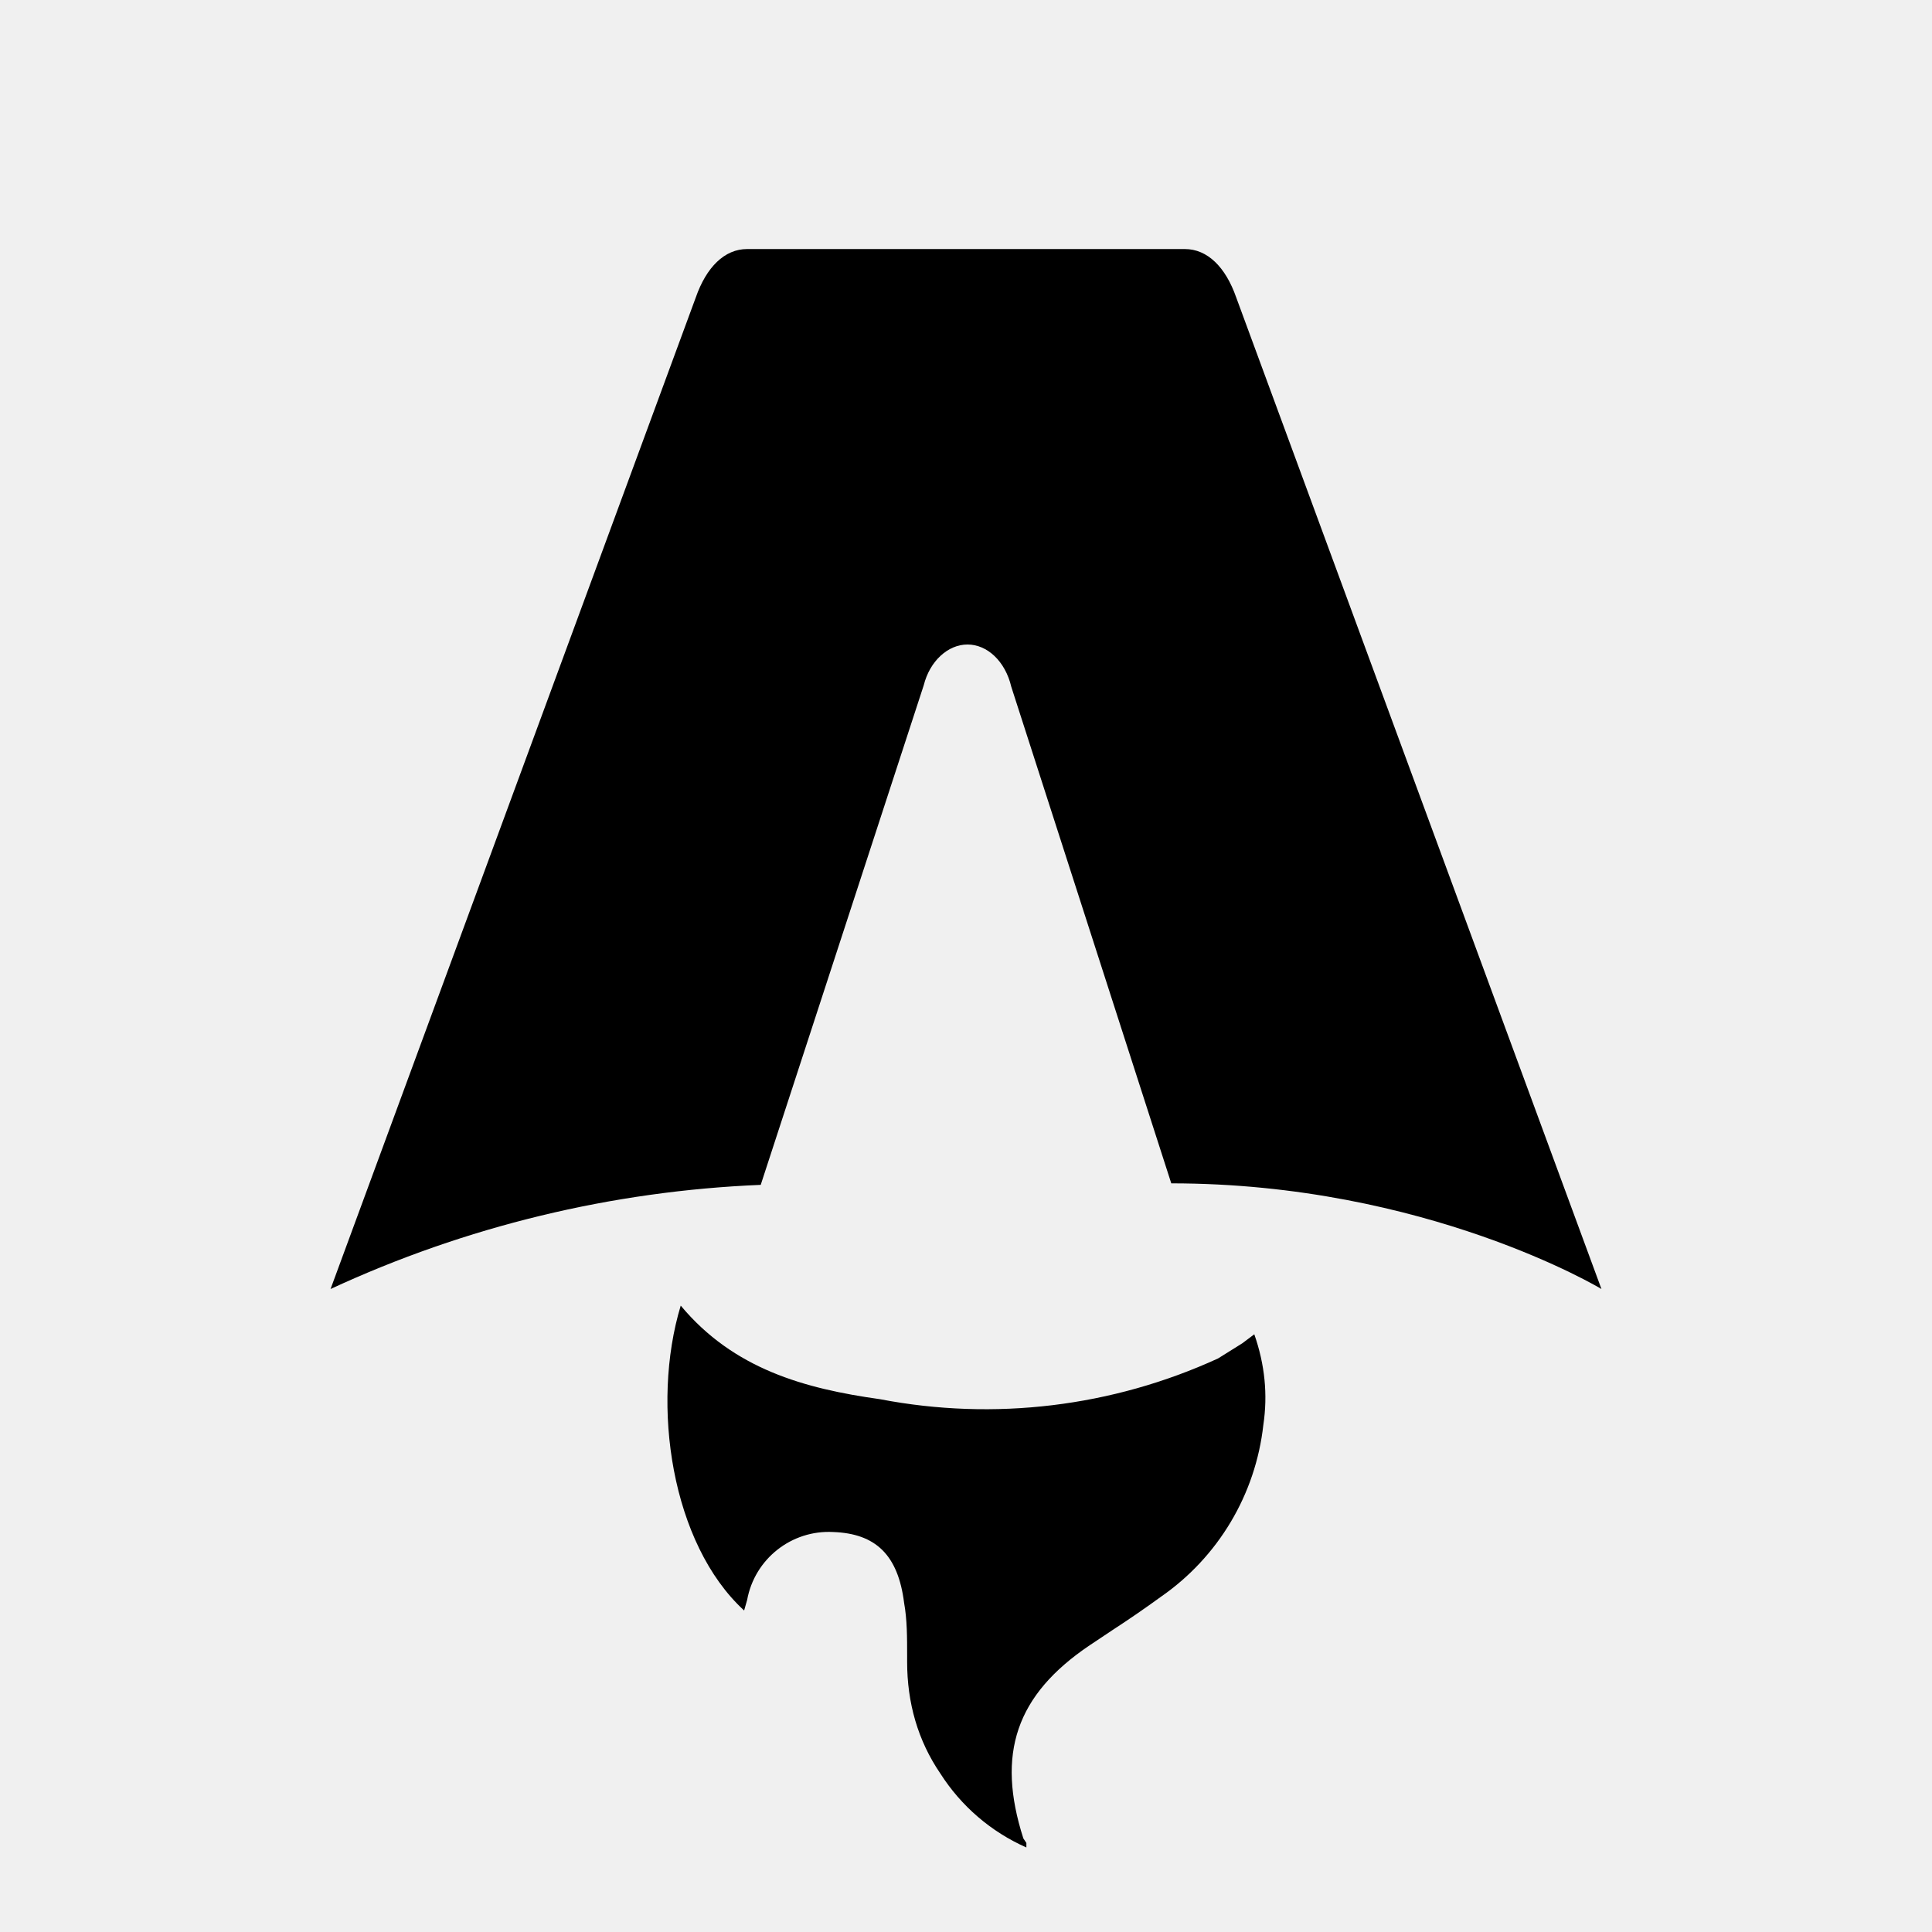
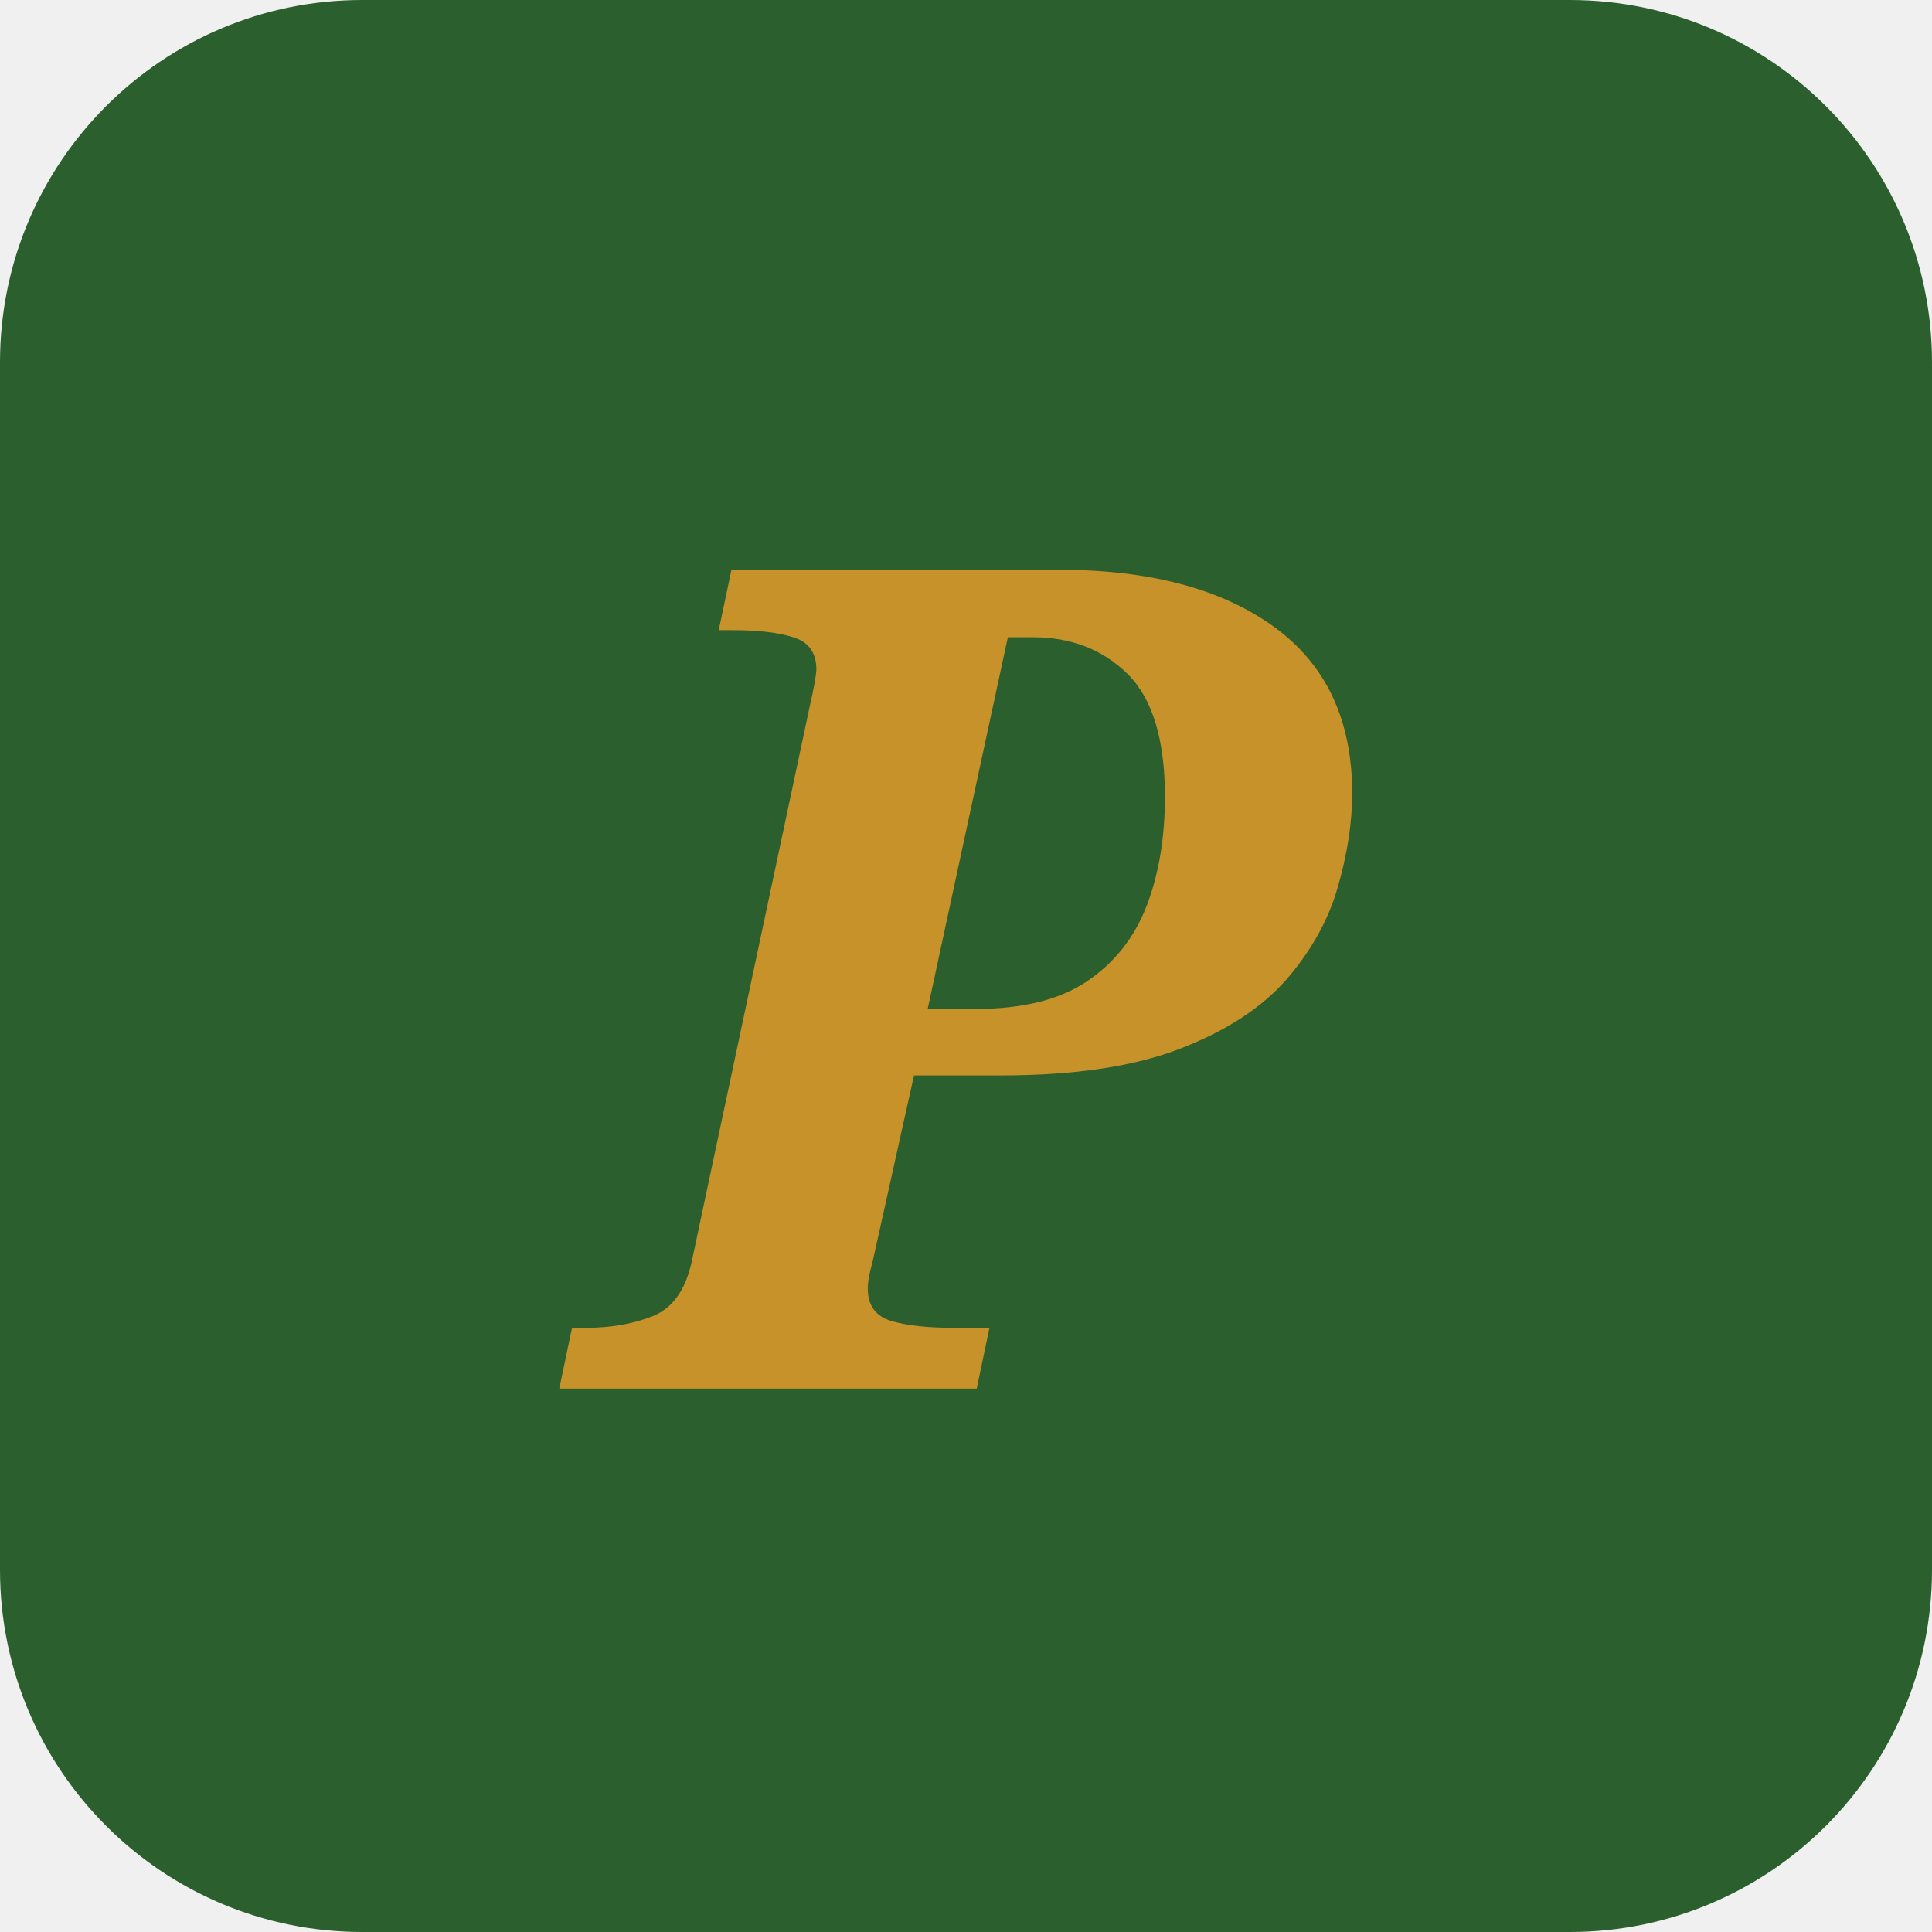
- <svg xmlns="http://www.w3.org/2000/svg" fill="none" viewBox="0 0 128 128">
-   <path d="M50.4 78.5a75.1 75.1 0 0 0-28.5 6.9l24.2-65.7c.7-2 1.9-3.2 3.4-3.2h29c1.5 0 2.7 1.2 3.4 3.2l24.2 65.7s-11.6-7-28.5-7L67 45.5c-.4-1.7-1.6-2.8-2.9-2.8-1.3 0-2.5 1.1-2.9 2.7L50.4 78.5Zm-1.1 28.2Zm-4.2-20.2c-2 6.6-.6 15.8 4.2 20.2a17.5 17.5 0 0 1 .2-.7 5.5 5.5 0 0 1 5.7-4.5c2.8.1 4.3 1.5 4.7 4.7.2 1.1.2 2.3.2 3.5v.4c0 2.7.7 5.2 2.2 7.4a13 13 0 0 0 5.7 4.9v-.3l-.2-.3c-1.8-5.6-.5-9.5 4.4-12.8l1.5-1a73 73 0 0 0 3.2-2.2 16 16 0 0 0 6.8-11.4c.3-2 .1-4-.6-6l-.8.6-1.6 1a37 37 0 0 1-22.4 2.7c-5-.7-9.7-2-13.2-6.2Z" />
-   <style>
-         path { fill: #000; }
-         @media (prefers-color-scheme: dark) {
-             path { fill: #FFF; }
-         }
-     </style>
+ <svg xmlns="http://www.w3.org/2000/svg" viewBox="0 0 64 64">
+   <rect width="64" height="64" rx="12" fill="#2C5F2E" />
+   <text x="32" y="46" font-family="Georgia, serif" font-size="38" font-weight="bold" font-style="italic" fill="#C8922A" text-anchor="middle">P</text>
</svg>
